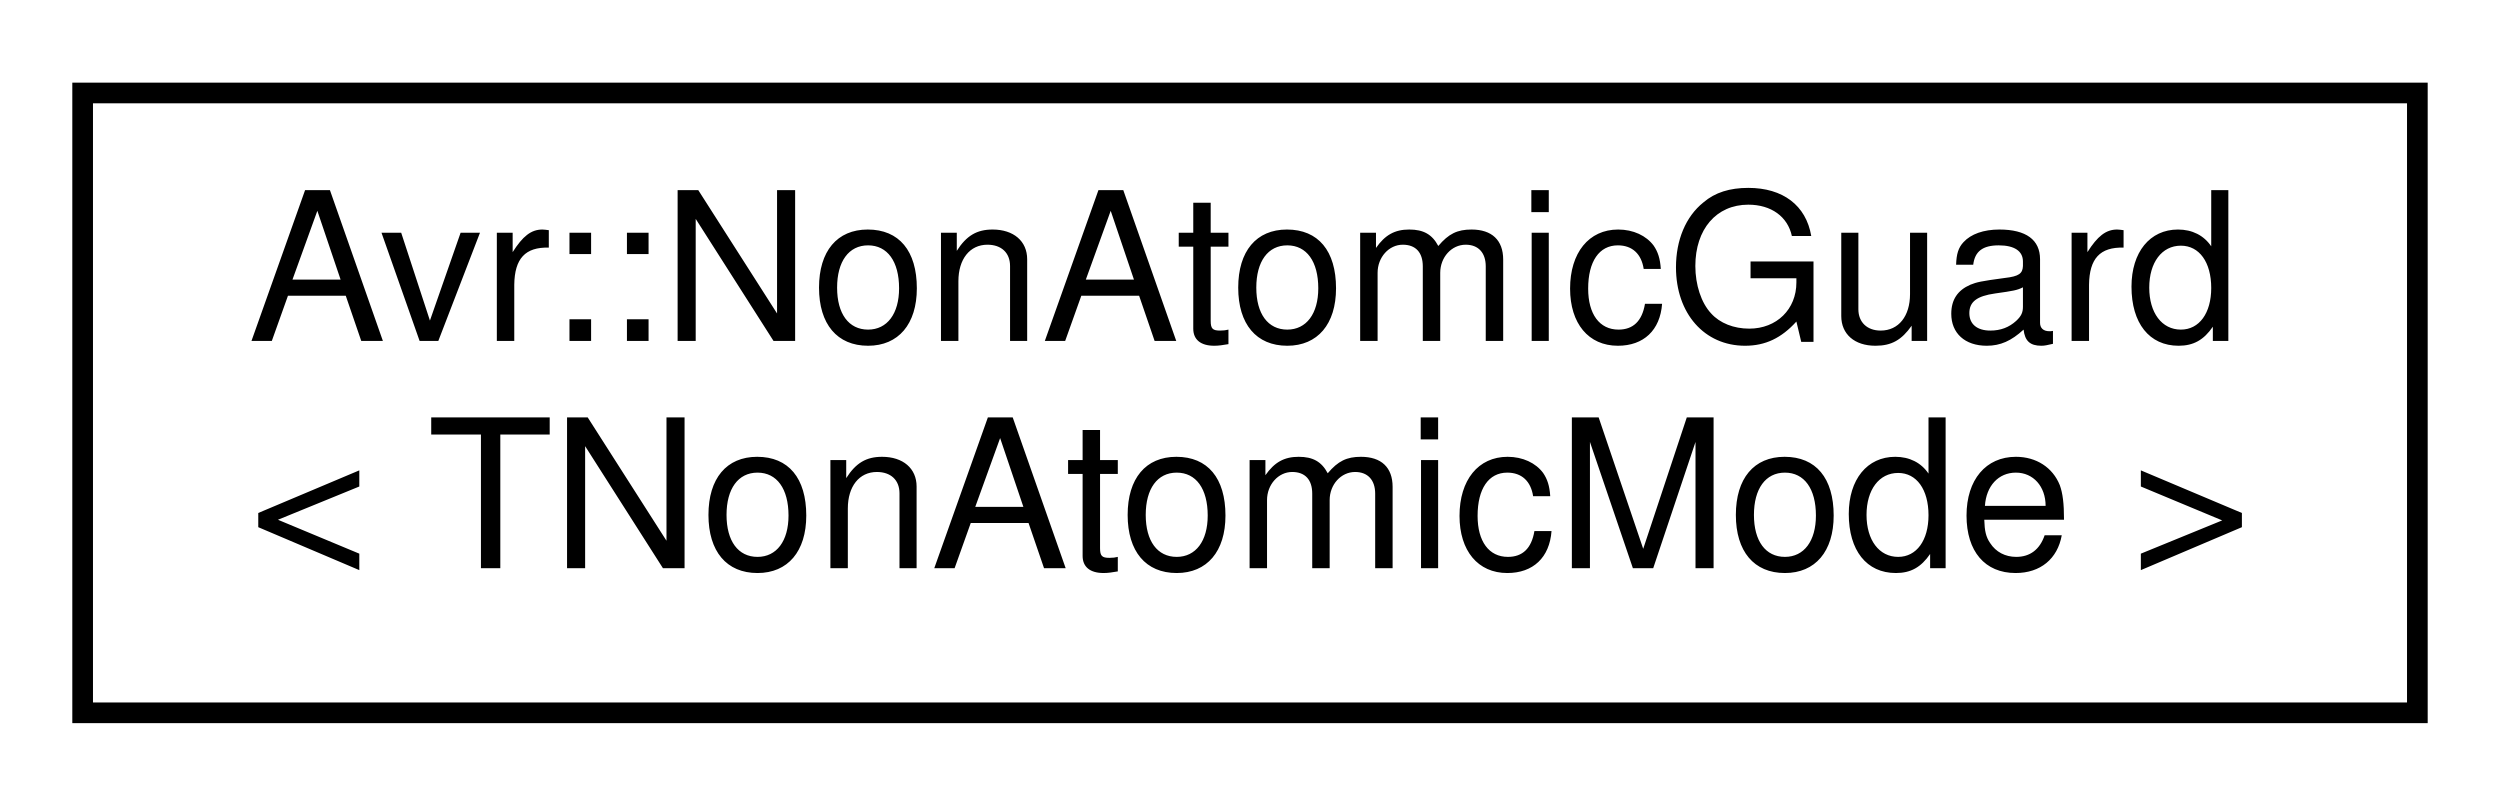
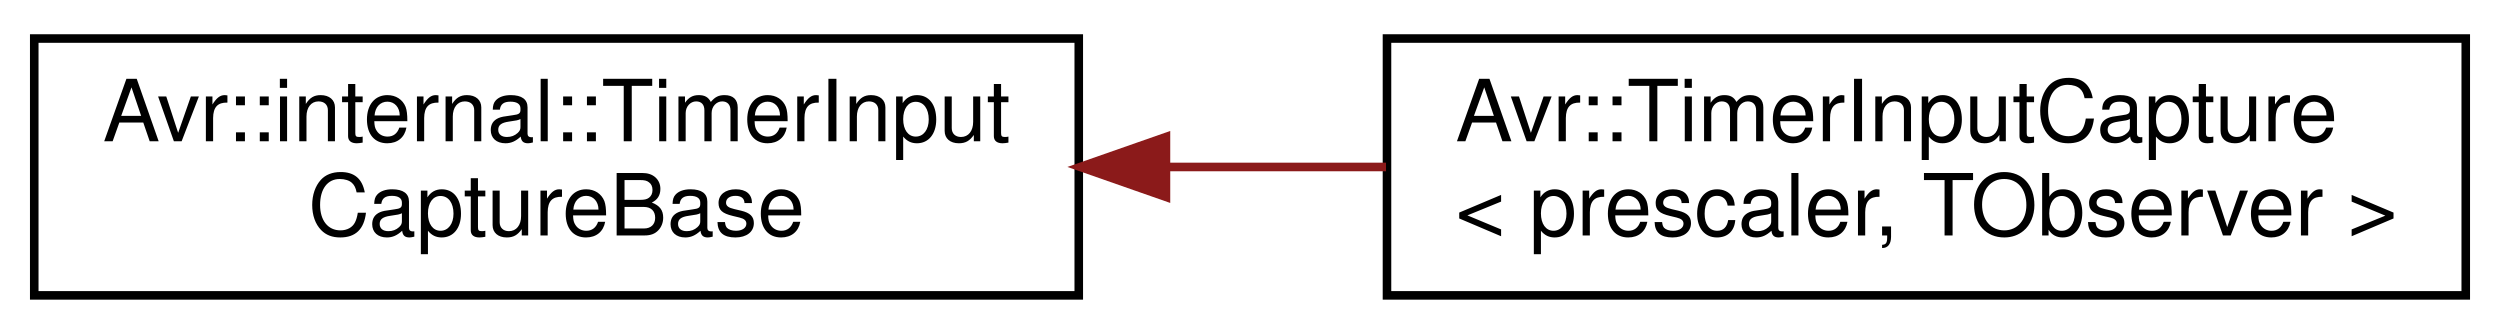
- <svg xmlns="http://www.w3.org/2000/svg" xmlns:xlink="http://www.w3.org/1999/xlink" width="121pt" height="39pt" viewBox="0.00 0.00 121.00 39.00">
+ <svg xmlns="http://www.w3.org/2000/svg" xmlns:xlink="http://www.w3.org/1999/xlink" width="292pt" height="39pt" viewBox="0.00 0.00 292.00 39.00">
  <g id="graph0" class="graph" transform="scale(1 1) rotate(0) translate(4 35)">
    <g id="node1" class="node">
      <g id="a_node1">
-         <a xlink:href="group__libtarget__atomic.html#classAvr_1_1NonAtomicGuard" target="_top" xlink:title="RAII-style wrapper to enable interrupts for the duration of a scoped block. ">
-           <polygon fill="none" stroke="black" points="0,-0.5 0,-30.5 113,-30.5 113,-0.5 0,-0.5" />
-           <text text-anchor="start" x="8" y="-18.5" font-family="Helvetica,sans-Serif" font-size="10.00">Avr::NonAtomicGuard</text>
-           <text text-anchor="middle" x="56.5" y="-7.5" font-family="Helvetica,sans-Serif" font-size="10.00">&lt; TNonAtomicMode &gt;</text>
+         <a xlink:href="group__libtarget__timer.html#classAvr_1_1internal_1_1TimerInputCaptureBase" target="_top" xlink:title="Internal base class for Avr::TimerInputCapture. ">
+           <polygon fill="none" stroke="black" points="0,-0.5 0,-30.5 122,-30.5 122,-0.5 0,-0.5" />
+           <text text-anchor="start" x="8" y="-18.5" font-family="Helvetica,sans-Serif" font-size="10.00">Avr::internal::TimerInput</text>
+           <text text-anchor="middle" x="61" y="-7.5" font-family="Helvetica,sans-Serif" font-size="10.00">CaptureBase</text>
        </a>
      </g>
    </g>
+     <g id="node2" class="node">
+       <g id="a_node2">
+         <a xlink:href="group__libtarget__timer.html#classAvr_1_1TimerInputCapture" target="_top" xlink:title="C++ wrapper for accessing the built-in input capture facility for measuring the width of external pul...">
+           <polygon fill="none" stroke="black" points="158,-0.5 158,-30.5 284,-30.5 284,-0.5 158,-0.5" />
+           <text text-anchor="start" x="166" y="-18.5" font-family="Helvetica,sans-Serif" font-size="10.00">Avr::TimerInputCapture</text>
+           <text text-anchor="middle" x="221" y="-7.5" font-family="Helvetica,sans-Serif" font-size="10.00">&lt; prescaler, TObserver &gt;</text>
+         </a>
+       </g>
+     </g>
+     <g id="edge1" class="edge">
+       <path fill="none" stroke="#8b1a1a" d="M132.437,-15.5C140.919,-15.5 149.534,-15.5 157.886,-15.5" />
+       <polygon fill="#8b1a1a" stroke="#8b1a1a" points="132.184,-12 122.184,-15.5 132.184,-19 132.184,-12" />
+     </g>
  </g>
</svg>
